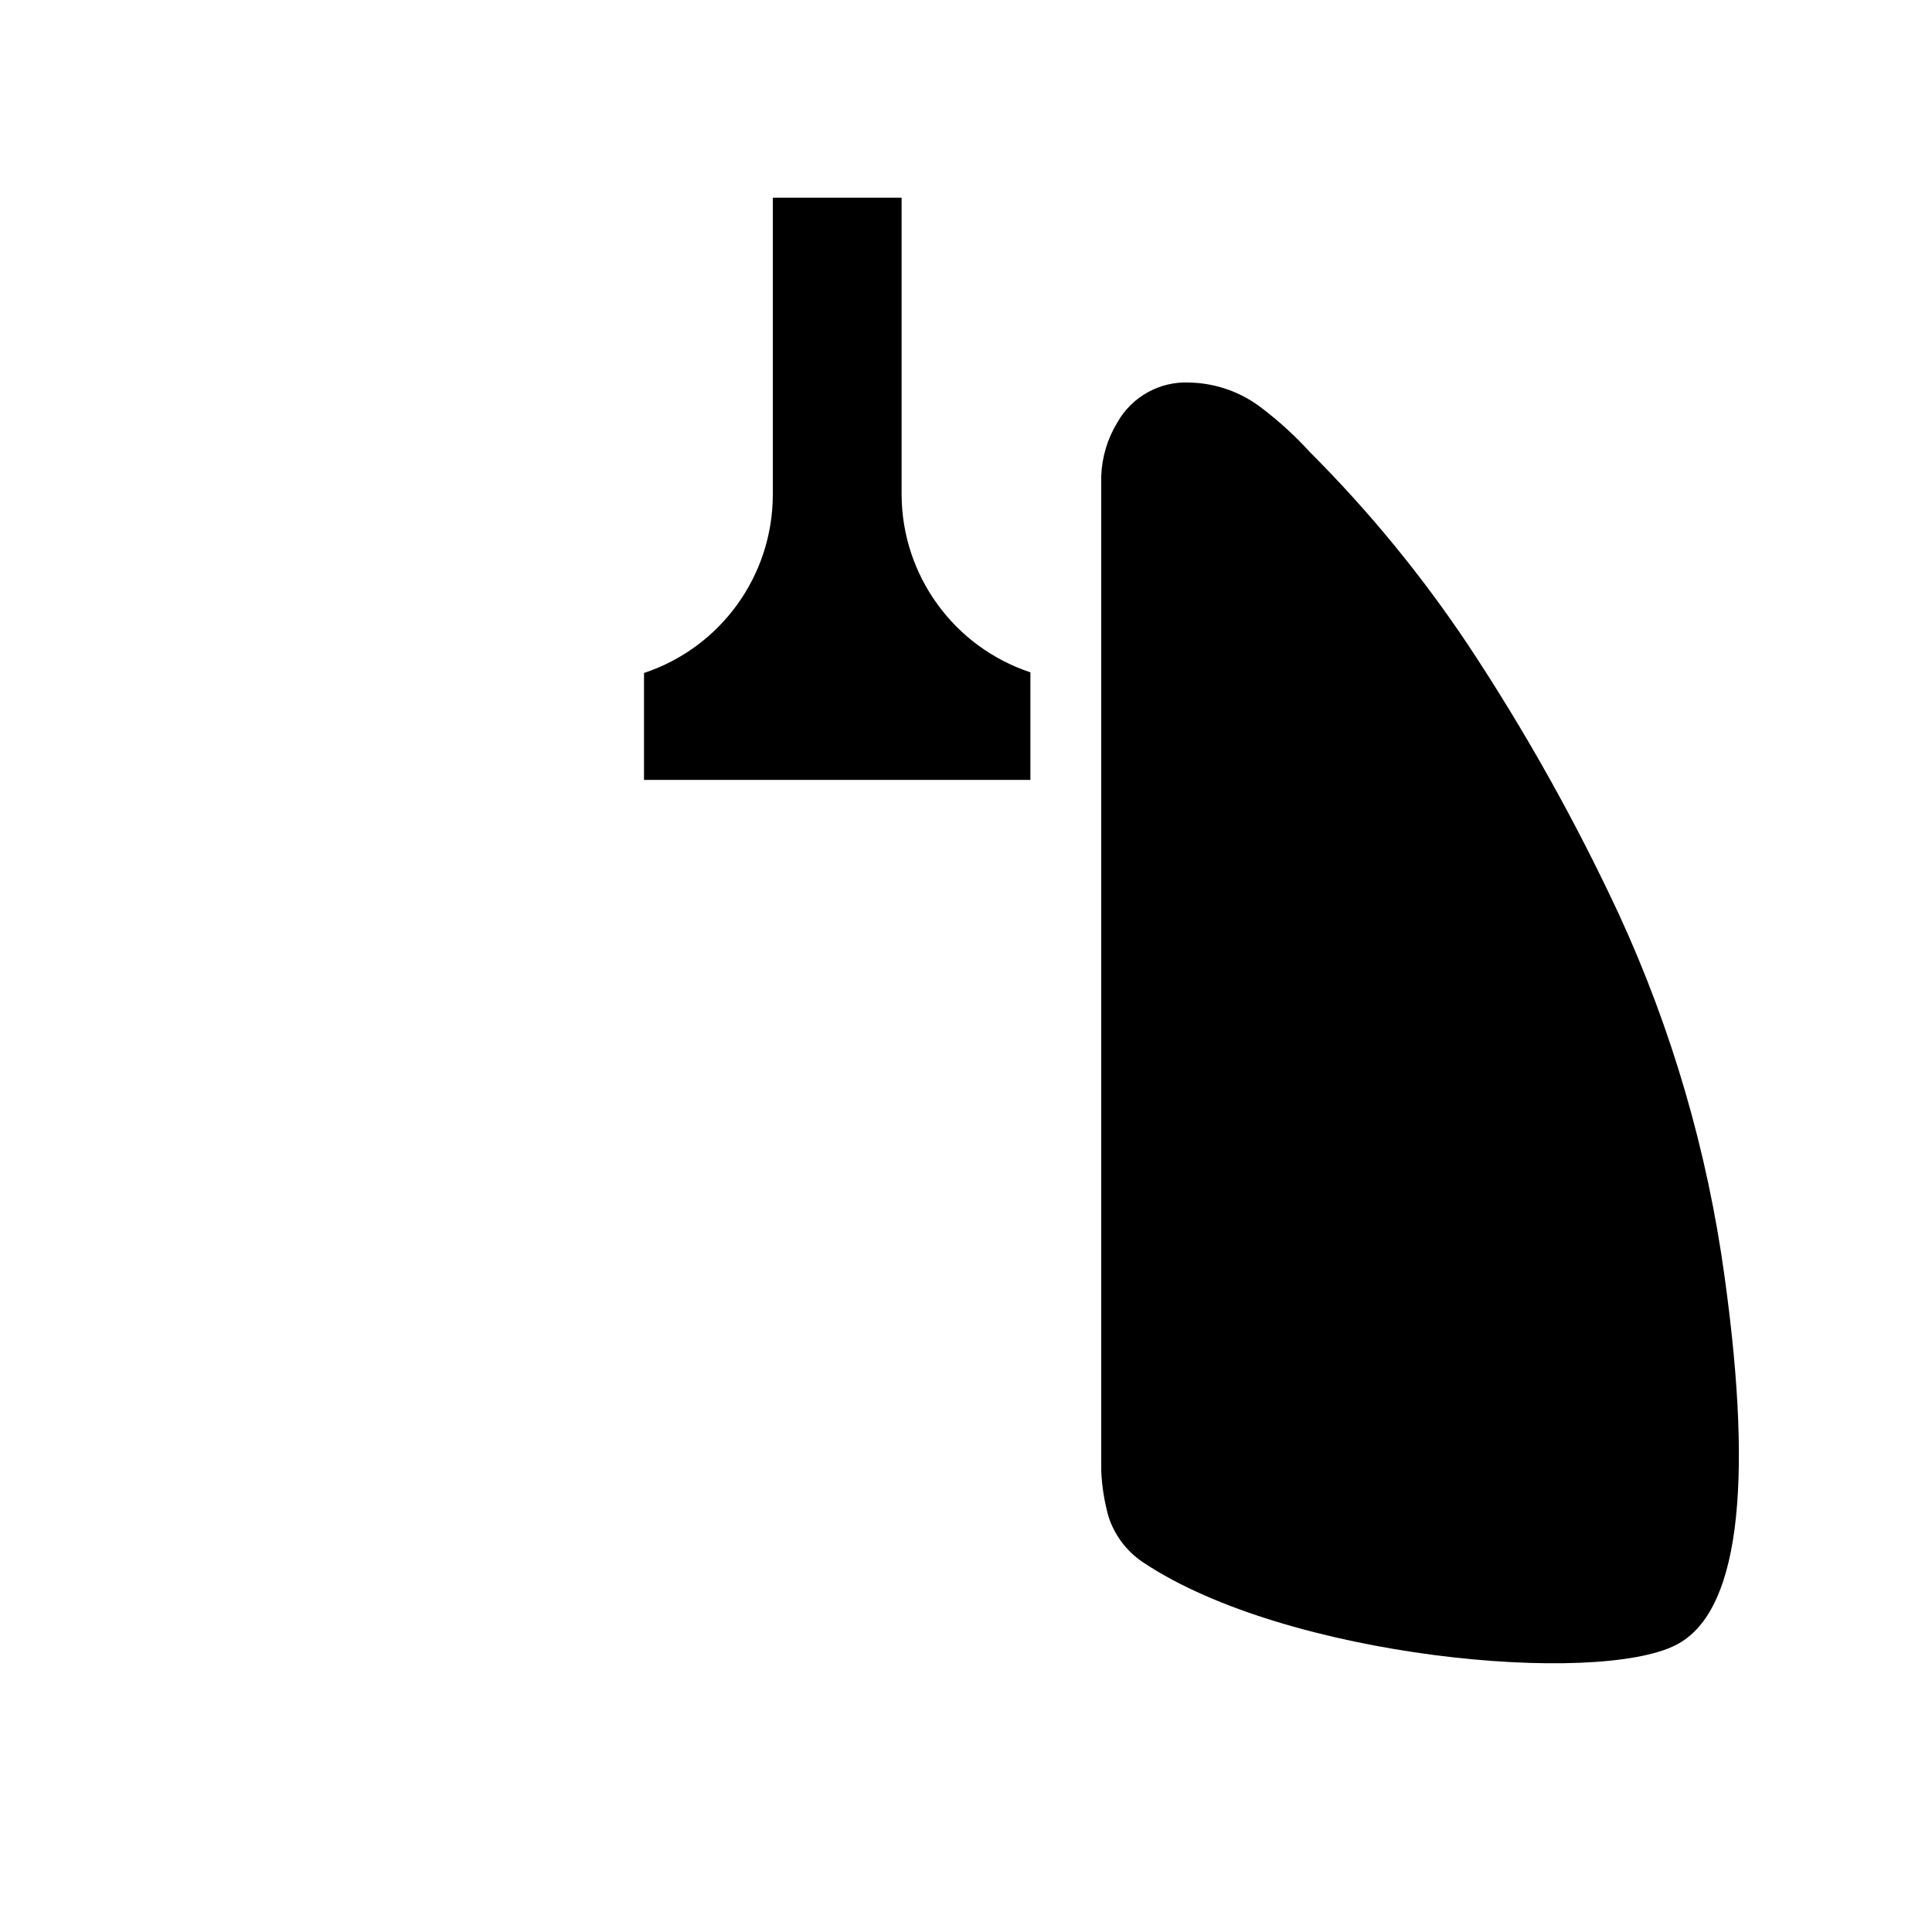
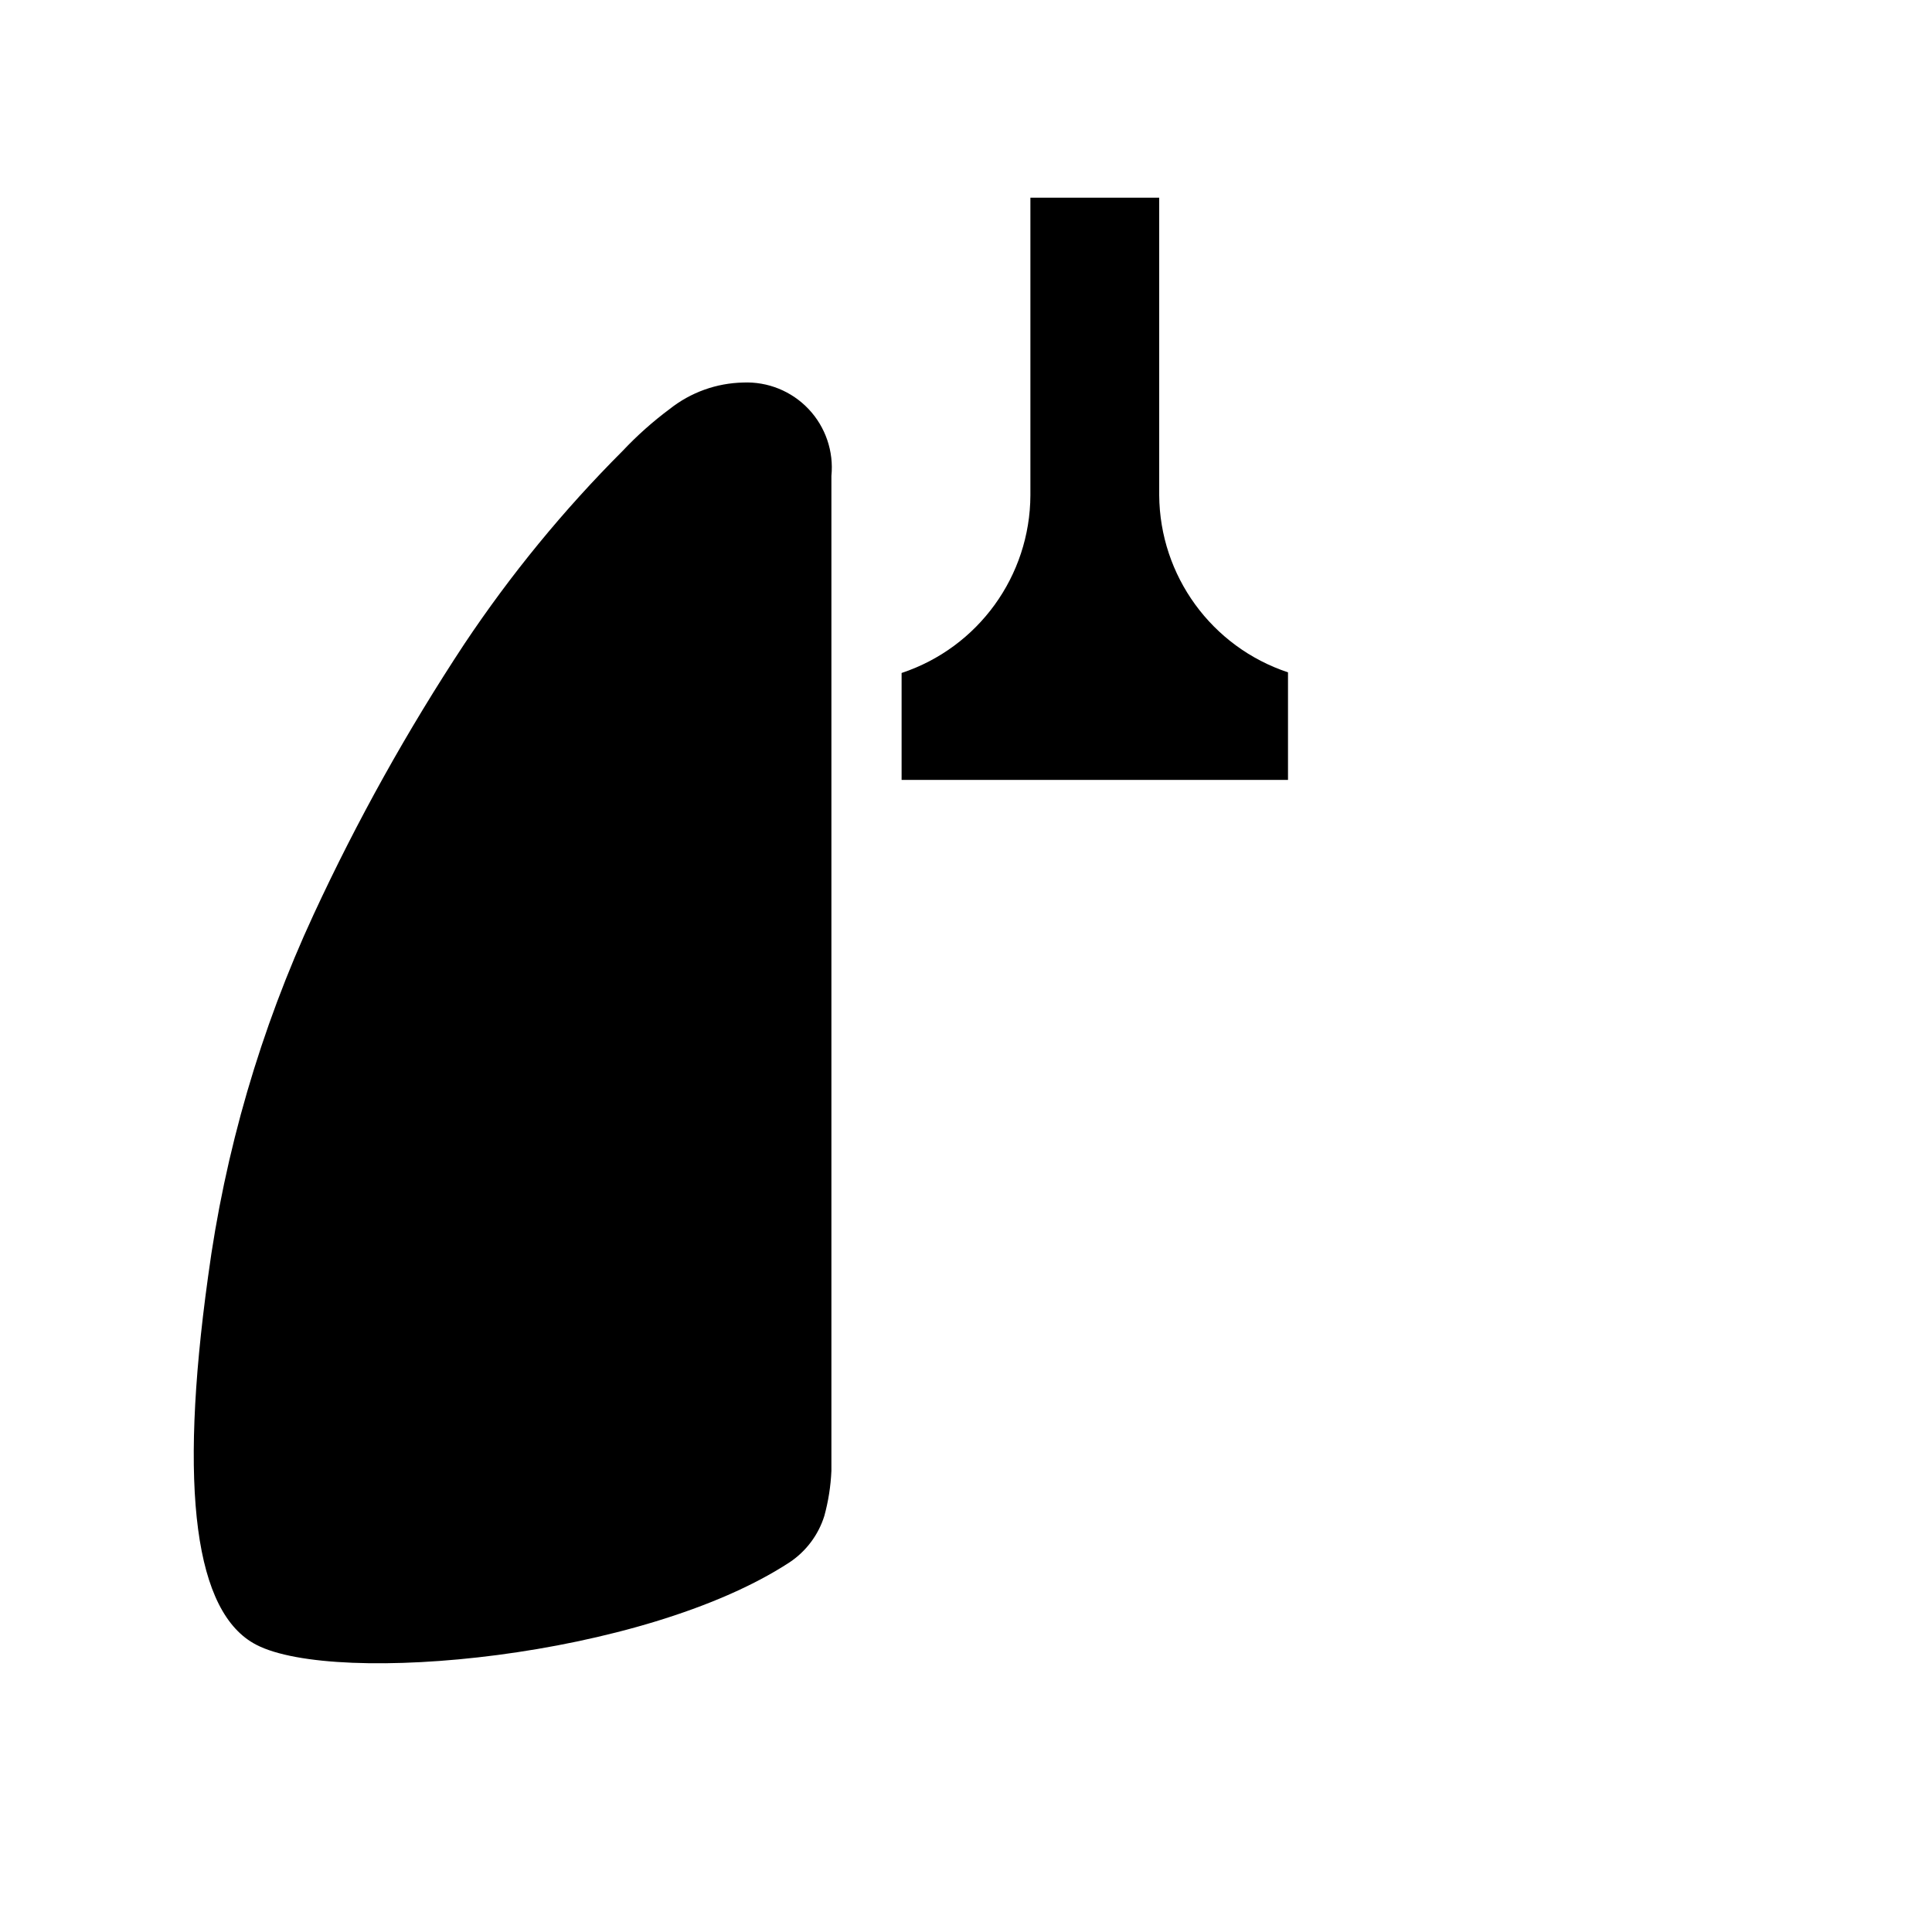
<svg xmlns="http://www.w3.org/2000/svg" viewBox="0 0 30 30">
  <defs>
    <style>.cls-1{fill:none;}</style>
  </defs>
  <g id="lung">
-     <path d="M17.1,7.39a1.72,1.72,0,0,1,.25-.83,1.22,1.22,0,0,1,1.12-.62,1.9,1.9,0,0,1,1.14.41,5.56,5.56,0,0,1,.73.67,19.72,19.72,0,0,1,2.46,3,32.21,32.21,0,0,1,2.34,4.18,19.9,19.9,0,0,1,1.64,5.63c.46,3.32.2,5.22-.75,5.71-1.23.64-6.05.21-8.28-1.28a1.35,1.35,0,0,1-.54-.72,3.17,3.17,0,0,1-.11-.7V7.39Z" />
-     <path d="M16,10.44a2.92,2.92,0,0,1-2-2.75V3.07H12V7.69a2.92,2.92,0,0,1-2,2.76v1.66h6Z" />
+     <path d="M12.91,7.39a1.32,1.32,0,0,0-1.37-1.45,1.9,1.9,0,0,0-1.14.41A5.56,5.56,0,0,0,9.67,7a19.72,19.72,0,0,0-2.46,3A32.21,32.21,0,0,0,4.87,14.2a19.58,19.58,0,0,0-1.64,5.63c-.46,3.32-.2,5.22.75,5.71,1.23.64,6,.21,8.28-1.28a1.35,1.35,0,0,0,.54-.72,3.17,3.17,0,0,0,.11-.7s0-4.7,0-8.31S12.91,7.53,12.91,7.39Z" />
+     <path d="M20,10.44a2.92,2.92,0,0,1-2-2.75V3.07H16V7.69a2.92,2.92,0,0,1-2,2.76v1.66h6Z" />
  </g>
</svg>
